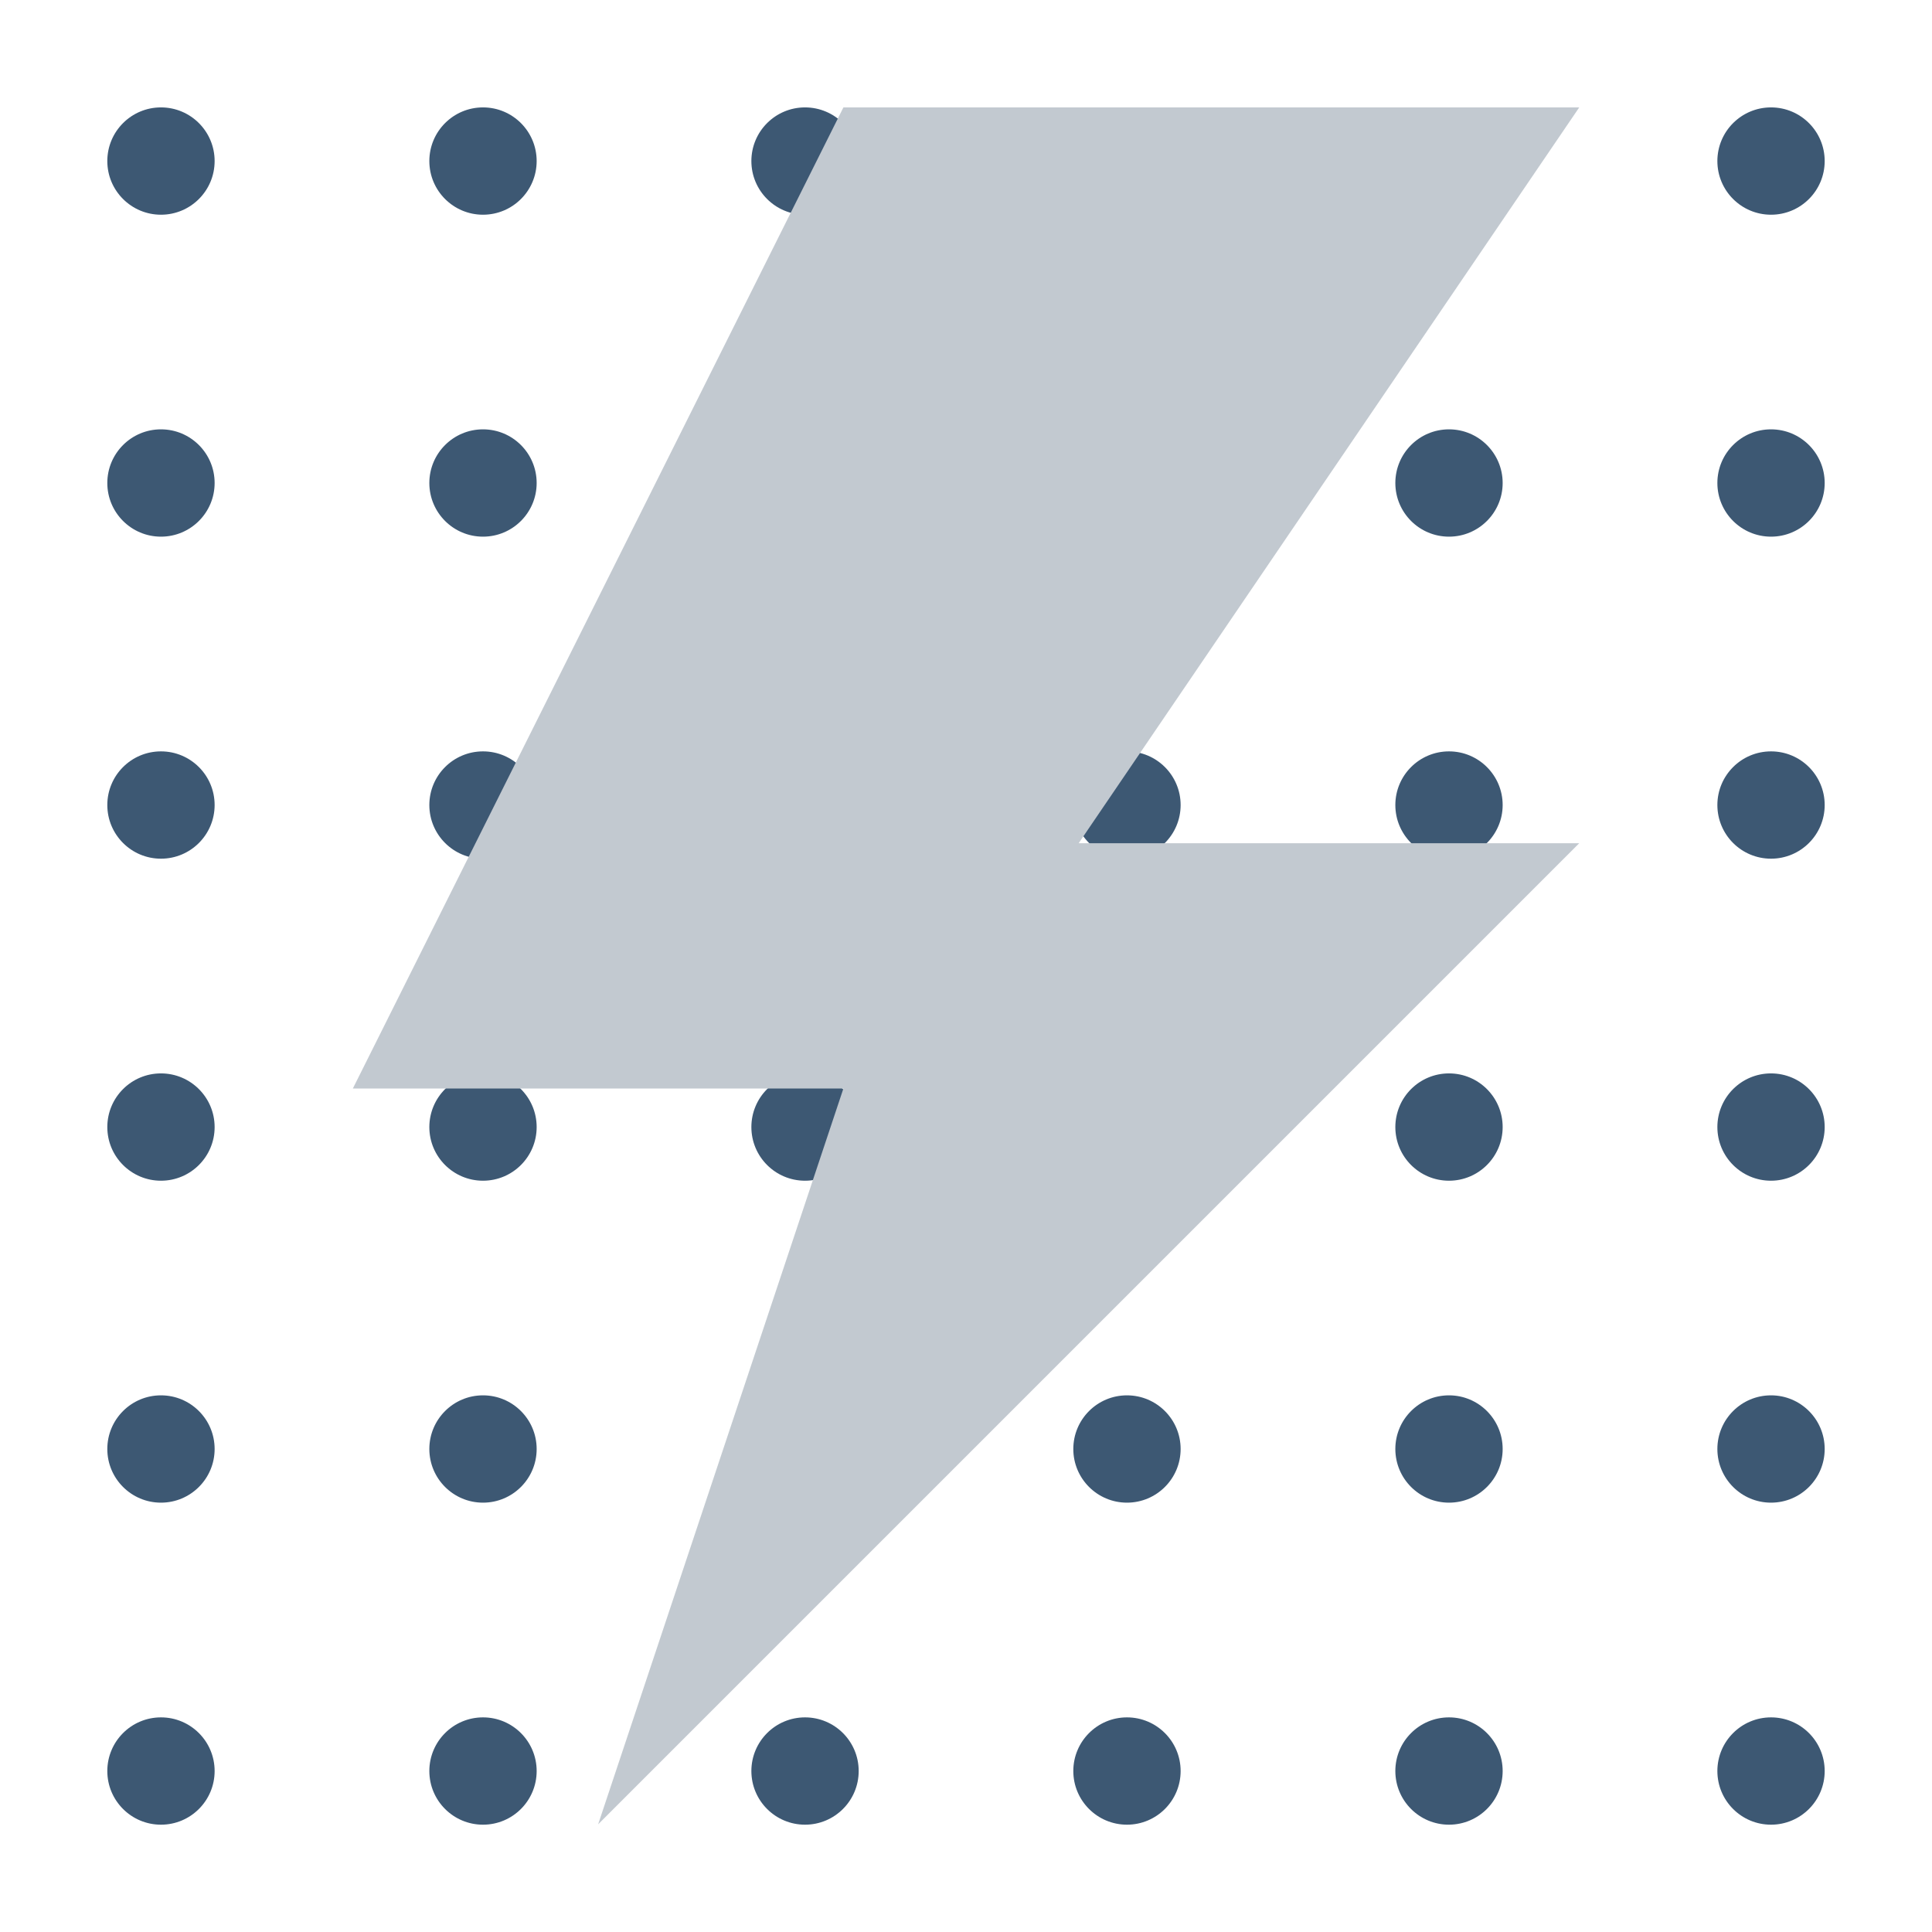
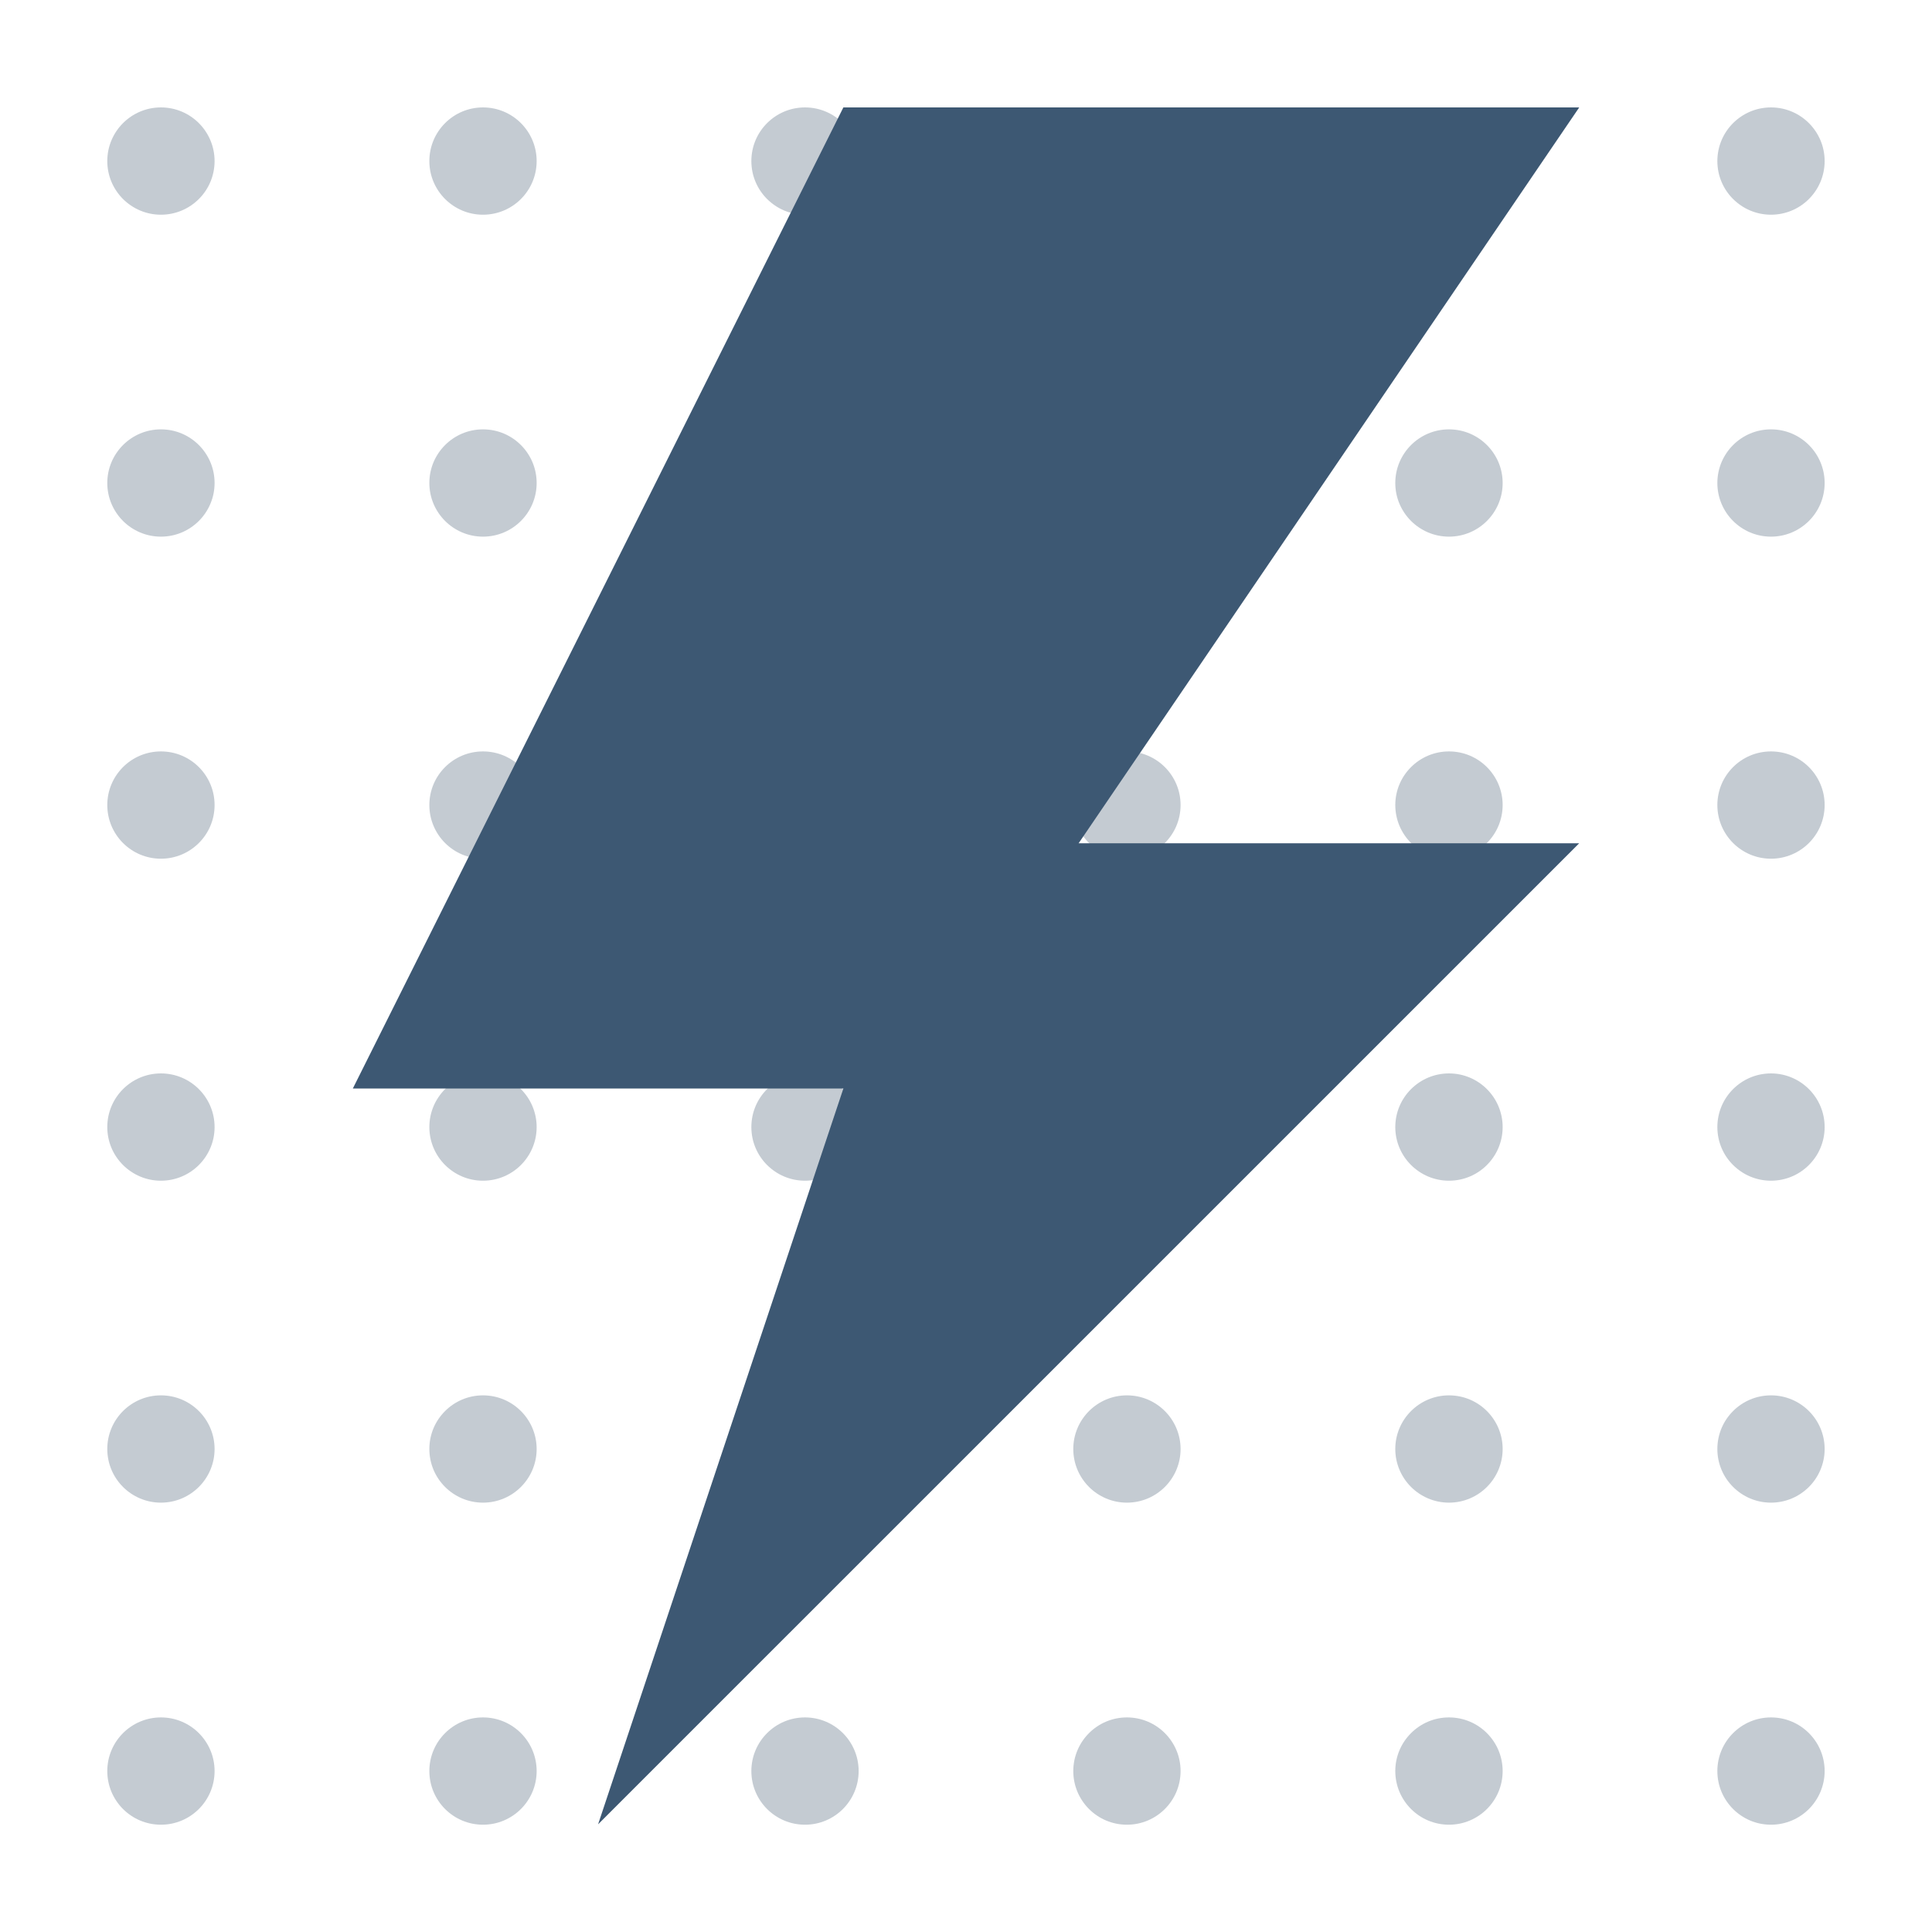
- <svg xmlns="http://www.w3.org/2000/svg" id="svg80" version="1.1" viewBox="0 0 22 22" height="22" width="22">
-   <defs id="defs84" />
-   <circle cx="1.833" cy="1.834" r="0.611" id="circle2" style="fill:#3d5873;fill-opacity:1" />
-   <circle cx="1.833" cy="5.5" r="0.611" id="circle4" style="fill:#3d5873;fill-opacity:1" />
-   <circle cx="1.833" cy="9.167" r="0.611" id="circle6" style="fill:#3d5873;fill-opacity:1" />
-   <circle cx="1.833" cy="12.834" r="0.611" id="circle8" style="fill:#3d5873;fill-opacity:1" />
-   <circle cx="1.833" cy="16.5" r="0.611" id="circle10" style="fill:#3d5873;fill-opacity:1" />
-   <circle cx="1.833" cy="20.167" r="0.611" id="circle12" style="fill:#3d5873;fill-opacity:1" />
-   <circle cx="5.5" cy="1.834" r="0.611" id="circle14" style="fill:#3d5873;fill-opacity:1" />
-   <circle cx="5.5" cy="5.5" r="0.611" id="circle16" style="fill:#3d5873;fill-opacity:1" />
-   <circle cx="5.5" cy="9.167" r="0.611" id="circle18" style="fill:#3d5873;fill-opacity:1" />
-   <circle cx="5.5" cy="12.834" r="0.611" id="circle20" style="fill:#3d5873;fill-opacity:1" />
-   <circle cx="5.5" cy="16.5" r="0.611" id="circle22" style="fill:#3d5873;fill-opacity:1" />
-   <circle cx="5.5" cy="20.167" r="0.611" id="circle24" style="fill:#3d5873;fill-opacity:1" />
-   <circle cx="9.167" cy="1.834" r="0.611" id="circle26" style="fill:#3d5873;fill-opacity:1" />
-   <circle cx="9.167" cy="5.5" r="0.611" id="circle28" style="fill:#3d5873;fill-opacity:1" />
-   <circle cx="9.167" cy="9.167" r="0.611" id="circle30" style="fill:#3d5873;fill-opacity:1" />
-   <circle cx="9.167" cy="12.834" r="0.611" id="circle32" style="fill:#3d5873;fill-opacity:1" />
-   <circle cx="9.167" cy="16.5" r="0.611" id="circle34" style="fill:#3d5873;fill-opacity:1" />
-   <circle cx="9.167" cy="20.167" r="0.611" id="circle36" style="fill:#3d5873;fill-opacity:1" />
-   <circle cx="12.833" cy="1.834" r="0.611" id="circle38" style="fill:#3d5873;fill-opacity:1" />
-   <circle cx="12.833" cy="5.5" r="0.611" id="circle40" style="fill:#3d5873;fill-opacity:1" />
-   <circle cx="12.833" cy="9.167" r="0.611" id="circle42" style="fill:#3d5873;fill-opacity:1" />
-   <circle cx="12.833" cy="12.834" r="0.611" id="circle44" style="fill:#3d5873;fill-opacity:1" />
-   <circle cx="12.833" cy="16.5" r="0.611" id="circle46" style="fill:#3d5873;fill-opacity:1" />
-   <circle cx="12.833" cy="20.167" r="0.611" id="circle48" style="fill:#3d5873;fill-opacity:1" />
-   <circle cx="16.5" cy="1.834" r="0.611" id="circle50" style="fill:#3d5873;fill-opacity:1" />
-   <circle cx="16.5" cy="5.5" r="0.611" id="circle52" style="fill:#3d5873;fill-opacity:1" />
-   <circle cx="16.5" cy="9.167" r="0.611" id="circle54" style="fill:#3d5873;fill-opacity:1" />
-   <circle cx="16.5" cy="12.834" r="0.611" id="circle56" style="fill:#3d5873;fill-opacity:1" />
-   <circle cx="16.5" cy="16.5" r="0.611" id="circle58" style="fill:#3d5873;fill-opacity:1" />
-   <circle cx="16.5" cy="20.167" r="0.611" id="circle60" style="fill:#3d5873;fill-opacity:1" />
-   <circle cx="20.167" cy="1.834" r="0.611" id="circle62" style="fill:#3d5873;fill-opacity:1" />
-   <circle cx="20.167" cy="5.5" r="0.611" id="circle64" style="fill:#3d5873;fill-opacity:1" />
-   <circle cx="20.167" cy="9.167" r="0.611" id="circle66" style="fill:#3d5873;fill-opacity:1" />
-   <circle cx="20.167" cy="12.834" r="0.611" id="circle68" style="fill:#3d5873;fill-opacity:1" />
-   <circle cx="20.167" cy="16.5" r="0.611" id="circle70" style="fill:#3d5873;fill-opacity:1" />
-   <circle cx="20.167" cy="20.167" r="0.611" id="circle72" style="fill:#3d5873;fill-opacity:1" />
-   <path d="M 17.983,1.223 H 9.604 L 4.018,12.395 H 9.604 L 6.811,20.774 17.983,9.602 h -5.7 z" id="path74" style="fill:#c2c9d0;fill-opacity:1" />
-   <rect id="rect78" fill="none" height="22" width="22" />
+ <svg xmlns="http://www.w3.org/2000/svg" width="30" height="30" viewBox="0 0 30 30" fill="none">
+   <path d="M2.499 3.334C2.959 3.334 3.332 2.961 3.332 2.501C3.332 2.041 2.959 1.668 2.499 1.668C2.039 1.668 1.666 2.041 1.666 2.501C1.666 2.961 2.039 3.334 2.499 3.334Z" fill="#C4CBD2" />
+   <path d="M2.499 8.333C2.959 8.333 3.332 7.96 3.332 7.5C3.332 7.04 2.959 6.667 2.499 6.667C2.039 6.667 1.666 7.04 1.666 7.5C1.666 7.96 2.039 8.333 2.499 8.333Z" fill="#C4CBD2" />
+   <path d="M2.499 13.334C2.959 13.334 3.332 12.961 3.332 12.501C3.332 12.04 2.959 11.668 2.499 11.668C2.039 11.668 1.666 12.04 1.666 12.501C1.666 12.961 2.039 13.334 2.499 13.334Z" fill="#C4CBD2" />
+   <path d="M2.499 18.334C2.959 18.334 3.332 17.961 3.332 17.501C3.332 17.041 2.959 16.668 2.499 16.668C2.039 16.668 1.666 17.041 1.666 17.501C1.666 17.961 2.039 18.334 2.499 18.334Z" fill="#C4CBD2" />
+   <path d="M2.499 23.333C2.959 23.333 3.332 22.96 3.332 22.5C3.332 22.04 2.959 21.667 2.499 21.667C2.039 21.667 1.666 22.04 1.666 22.5C1.666 22.96 2.039 23.333 2.499 23.333Z" fill="#C4CBD2" />
+   <path d="M2.499 28.334C2.959 28.334 3.332 27.961 3.332 27.501C3.332 27.041 2.959 26.668 2.499 26.668C2.039 26.668 1.666 27.041 1.666 27.501C1.666 27.961 2.039 28.334 2.499 28.334Z" fill="#C4CBD2" />
+   <path d="M7.5 3.334C7.96 3.334 8.333 2.961 8.333 2.501C8.333 2.041 7.96 1.668 7.5 1.668C7.04 1.668 6.667 2.041 6.667 2.501C6.667 2.961 7.04 3.334 7.5 3.334Z" fill="#C4CBD2" />
+   <path d="M7.5 8.333C7.96 8.333 8.333 7.96 8.333 7.5C8.333 7.04 7.96 6.667 7.5 6.667C7.04 6.667 6.667 7.04 6.667 7.5C6.667 7.96 7.04 8.333 7.5 8.333Z" fill="#C4CBD2" />
+   <path d="M7.5 13.334C7.96 13.334 8.333 12.961 8.333 12.501C8.333 12.04 7.96 11.668 7.5 11.668C7.04 11.668 6.667 12.04 6.667 12.501C6.667 12.961 7.04 13.334 7.5 13.334Z" fill="#C4CBD2" />
+   <path d="M7.5 18.334C7.96 18.334 8.333 17.961 8.333 17.501C8.333 17.041 7.96 16.668 7.5 16.668C7.04 16.668 6.667 17.041 6.667 17.501C6.667 17.961 7.04 18.334 7.5 18.334Z" fill="#C4CBD2" />
+   <path d="M7.5 23.333C7.96 23.333 8.333 22.96 8.333 22.5C8.333 22.04 7.96 21.667 7.5 21.667C7.04 21.667 6.667 22.04 6.667 22.5C6.667 22.96 7.04 23.333 7.5 23.333Z" fill="#C4CBD2" />
+   <path d="M7.5 28.334C7.96 28.334 8.333 27.961 8.333 27.501C8.333 27.041 7.96 26.668 7.5 26.668C7.04 26.668 6.667 27.041 6.667 27.501C6.667 27.961 7.04 28.334 7.5 28.334Z" fill="#C4CBD2" />
+   <path d="M12.5 3.334C12.96 3.334 13.333 2.961 13.333 2.501C13.333 2.041 12.96 1.668 12.5 1.668C12.04 1.668 11.667 2.041 11.667 2.501C11.667 2.961 12.04 3.334 12.5 3.334Z" fill="#C4CBD2" />
+   <path d="M12.5 8.333C12.96 8.333 13.333 7.96 13.333 7.5C13.333 7.04 12.96 6.667 12.5 6.667C12.04 6.667 11.667 7.04 11.667 7.5C11.667 7.96 12.04 8.333 12.5 8.333Z" fill="#C4CBD2" />
+   <path d="M12.5 13.334C12.96 13.334 13.333 12.961 13.333 12.501C13.333 12.04 12.96 11.668 12.5 11.668C12.04 11.668 11.667 12.04 11.667 12.501C11.667 12.961 12.04 13.334 12.5 13.334Z" fill="#C4CBD2" />
+   <path d="M12.5 18.334C12.96 18.334 13.333 17.961 13.333 17.501C13.333 17.041 12.96 16.668 12.5 16.668C12.04 16.668 11.667 17.041 11.667 17.501C11.667 17.961 12.04 18.334 12.5 18.334Z" fill="#C4CBD2" />
+   <path d="M12.5 23.333C12.96 23.333 13.333 22.96 13.333 22.5C13.333 22.04 12.96 21.667 12.5 21.667C12.04 21.667 11.667 22.04 11.667 22.5C11.667 22.96 12.04 23.333 12.5 23.333Z" fill="#C4CBD2" />
+   <path d="M12.5 28.334C12.96 28.334 13.333 27.961 13.333 27.501C13.333 27.041 12.96 26.668 12.5 26.668C12.04 26.668 11.667 27.041 11.667 27.501C11.667 27.961 12.04 28.334 12.5 28.334Z" fill="#C4CBD2" />
+   <path d="M17.499 3.334C17.959 3.334 18.332 2.961 18.332 2.501C18.332 2.041 17.959 1.668 17.499 1.668C17.039 1.668 16.666 2.041 16.666 2.501C16.666 2.961 17.039 3.334 17.499 3.334Z" fill="#C4CBD2" />
+   <path d="M17.499 8.333C17.959 8.333 18.332 7.96 18.332 7.5C18.332 7.04 17.959 6.667 17.499 6.667C17.039 6.667 16.666 7.04 16.666 7.5C16.666 7.96 17.039 8.333 17.499 8.333Z" fill="#C4CBD2" />
+   <path d="M17.499 13.334C17.959 13.334 18.332 12.961 18.332 12.501C18.332 12.04 17.959 11.668 17.499 11.668C17.039 11.668 16.666 12.04 16.666 12.501C16.666 12.961 17.039 13.334 17.499 13.334Z" fill="#C4CBD2" />
+   <path d="M17.499 18.334C17.959 18.334 18.332 17.961 18.332 17.501C18.332 17.041 17.959 16.668 17.499 16.668C17.039 16.668 16.666 17.041 16.666 17.501C16.666 17.961 17.039 18.334 17.499 18.334Z" fill="#C4CBD2" />
+   <path d="M17.499 23.333C17.959 23.333 18.332 22.96 18.332 22.5C18.332 22.04 17.959 21.667 17.499 21.667C17.039 21.667 16.666 22.04 16.666 22.5C16.666 22.96 17.039 23.333 17.499 23.333Z" fill="#C4CBD2" />
+   <path d="M17.499 28.334C17.959 28.334 18.332 27.961 18.332 27.501C18.332 27.041 17.959 26.668 17.499 26.668C17.039 26.668 16.666 27.041 16.666 27.501C16.666 27.961 17.039 28.334 17.499 28.334Z" fill="#C4CBD2" />
+   <path d="M22.5 3.334C22.96 3.334 23.333 2.961 23.333 2.501C23.333 2.041 22.96 1.668 22.5 1.668C22.04 1.668 21.666 2.041 21.666 2.501C21.666 2.961 22.04 3.334 22.5 3.334Z" fill="#C4CBD2" />
+   <path d="M22.5 8.333C22.96 8.333 23.333 7.96 23.333 7.5C23.333 7.04 22.96 6.667 22.5 6.667C22.04 6.667 21.666 7.04 21.666 7.5C21.666 7.96 22.04 8.333 22.5 8.333Z" fill="#C4CBD2" />
+   <path d="M22.5 13.334C22.96 13.334 23.333 12.961 23.333 12.501C23.333 12.04 22.96 11.668 22.5 11.668C22.04 11.668 21.666 12.04 21.666 12.501C21.666 12.961 22.04 13.334 22.5 13.334Z" fill="#C4CBD2" />
+   <path d="M22.5 18.334C22.96 18.334 23.333 17.961 23.333 17.501C23.333 17.041 22.96 16.668 22.5 16.668C22.04 16.668 21.666 17.041 21.666 17.501C21.666 17.961 22.04 18.334 22.5 18.334Z" fill="#C4CBD2" />
+   <path d="M22.5 23.333C22.96 23.333 23.333 22.96 23.333 22.5C23.333 22.04 22.96 21.667 22.5 21.667C22.04 21.667 21.666 22.04 21.666 22.5C21.666 22.96 22.04 23.333 22.5 23.333Z" fill="#C4CBD2" />
+   <path d="M22.5 28.334C22.96 28.334 23.333 27.961 23.333 27.501C23.333 27.041 22.96 26.668 22.5 26.668C22.04 26.668 21.666 27.041 21.666 27.501C21.666 27.961 22.04 28.334 22.5 28.334Z" fill="#C4CBD2" />
+   <path d="M27.5 3.334C27.96 3.334 28.333 2.961 28.333 2.501C28.333 2.041 27.96 1.668 27.5 1.668C27.04 1.668 26.667 2.041 26.667 2.501C26.667 2.961 27.04 3.334 27.5 3.334Z" fill="#C4CBD2" />
+   <path d="M27.5 8.333C27.96 8.333 28.333 7.96 28.333 7.5C28.333 7.04 27.96 6.667 27.5 6.667C27.04 6.667 26.667 7.04 26.667 7.5C26.667 7.96 27.04 8.333 27.5 8.333Z" fill="#C4CBD2" />
+   <path d="M27.5 13.334C27.96 13.334 28.333 12.961 28.333 12.501C28.333 12.04 27.96 11.668 27.5 11.668C27.04 11.668 26.667 12.04 26.667 12.501C26.667 12.961 27.04 13.334 27.5 13.334Z" fill="#C4CBD2" />
+   <path d="M27.5 18.334C27.96 18.334 28.333 17.961 28.333 17.501C28.333 17.041 27.96 16.668 27.5 16.668C27.04 16.668 26.667 17.041 26.667 17.501C26.667 17.961 27.04 18.334 27.5 18.334Z" fill="#C4CBD2" />
+   <path d="M27.5 23.333C27.96 23.333 28.333 22.96 28.333 22.5C28.333 22.04 27.96 21.667 27.5 21.667C27.04 21.667 26.667 22.04 26.667 22.5C26.667 22.96 27.04 23.333 27.5 23.333Z" fill="#C4CBD2" />
+   <path d="M27.5 28.334C27.96 28.334 28.333 27.961 28.333 27.501C28.333 27.041 27.96 26.668 27.5 26.668C27.04 26.668 26.667 27.041 26.667 27.501C26.667 27.961 27.04 28.334 27.5 28.334Z" fill="#C4CBD2" />
+   <path d="M24.522 1.668H13.096L5.479 16.902H13.096L9.287 28.328L24.522 13.094H16.749L24.522 1.668Z" fill="#3D5873" />
</svg>
